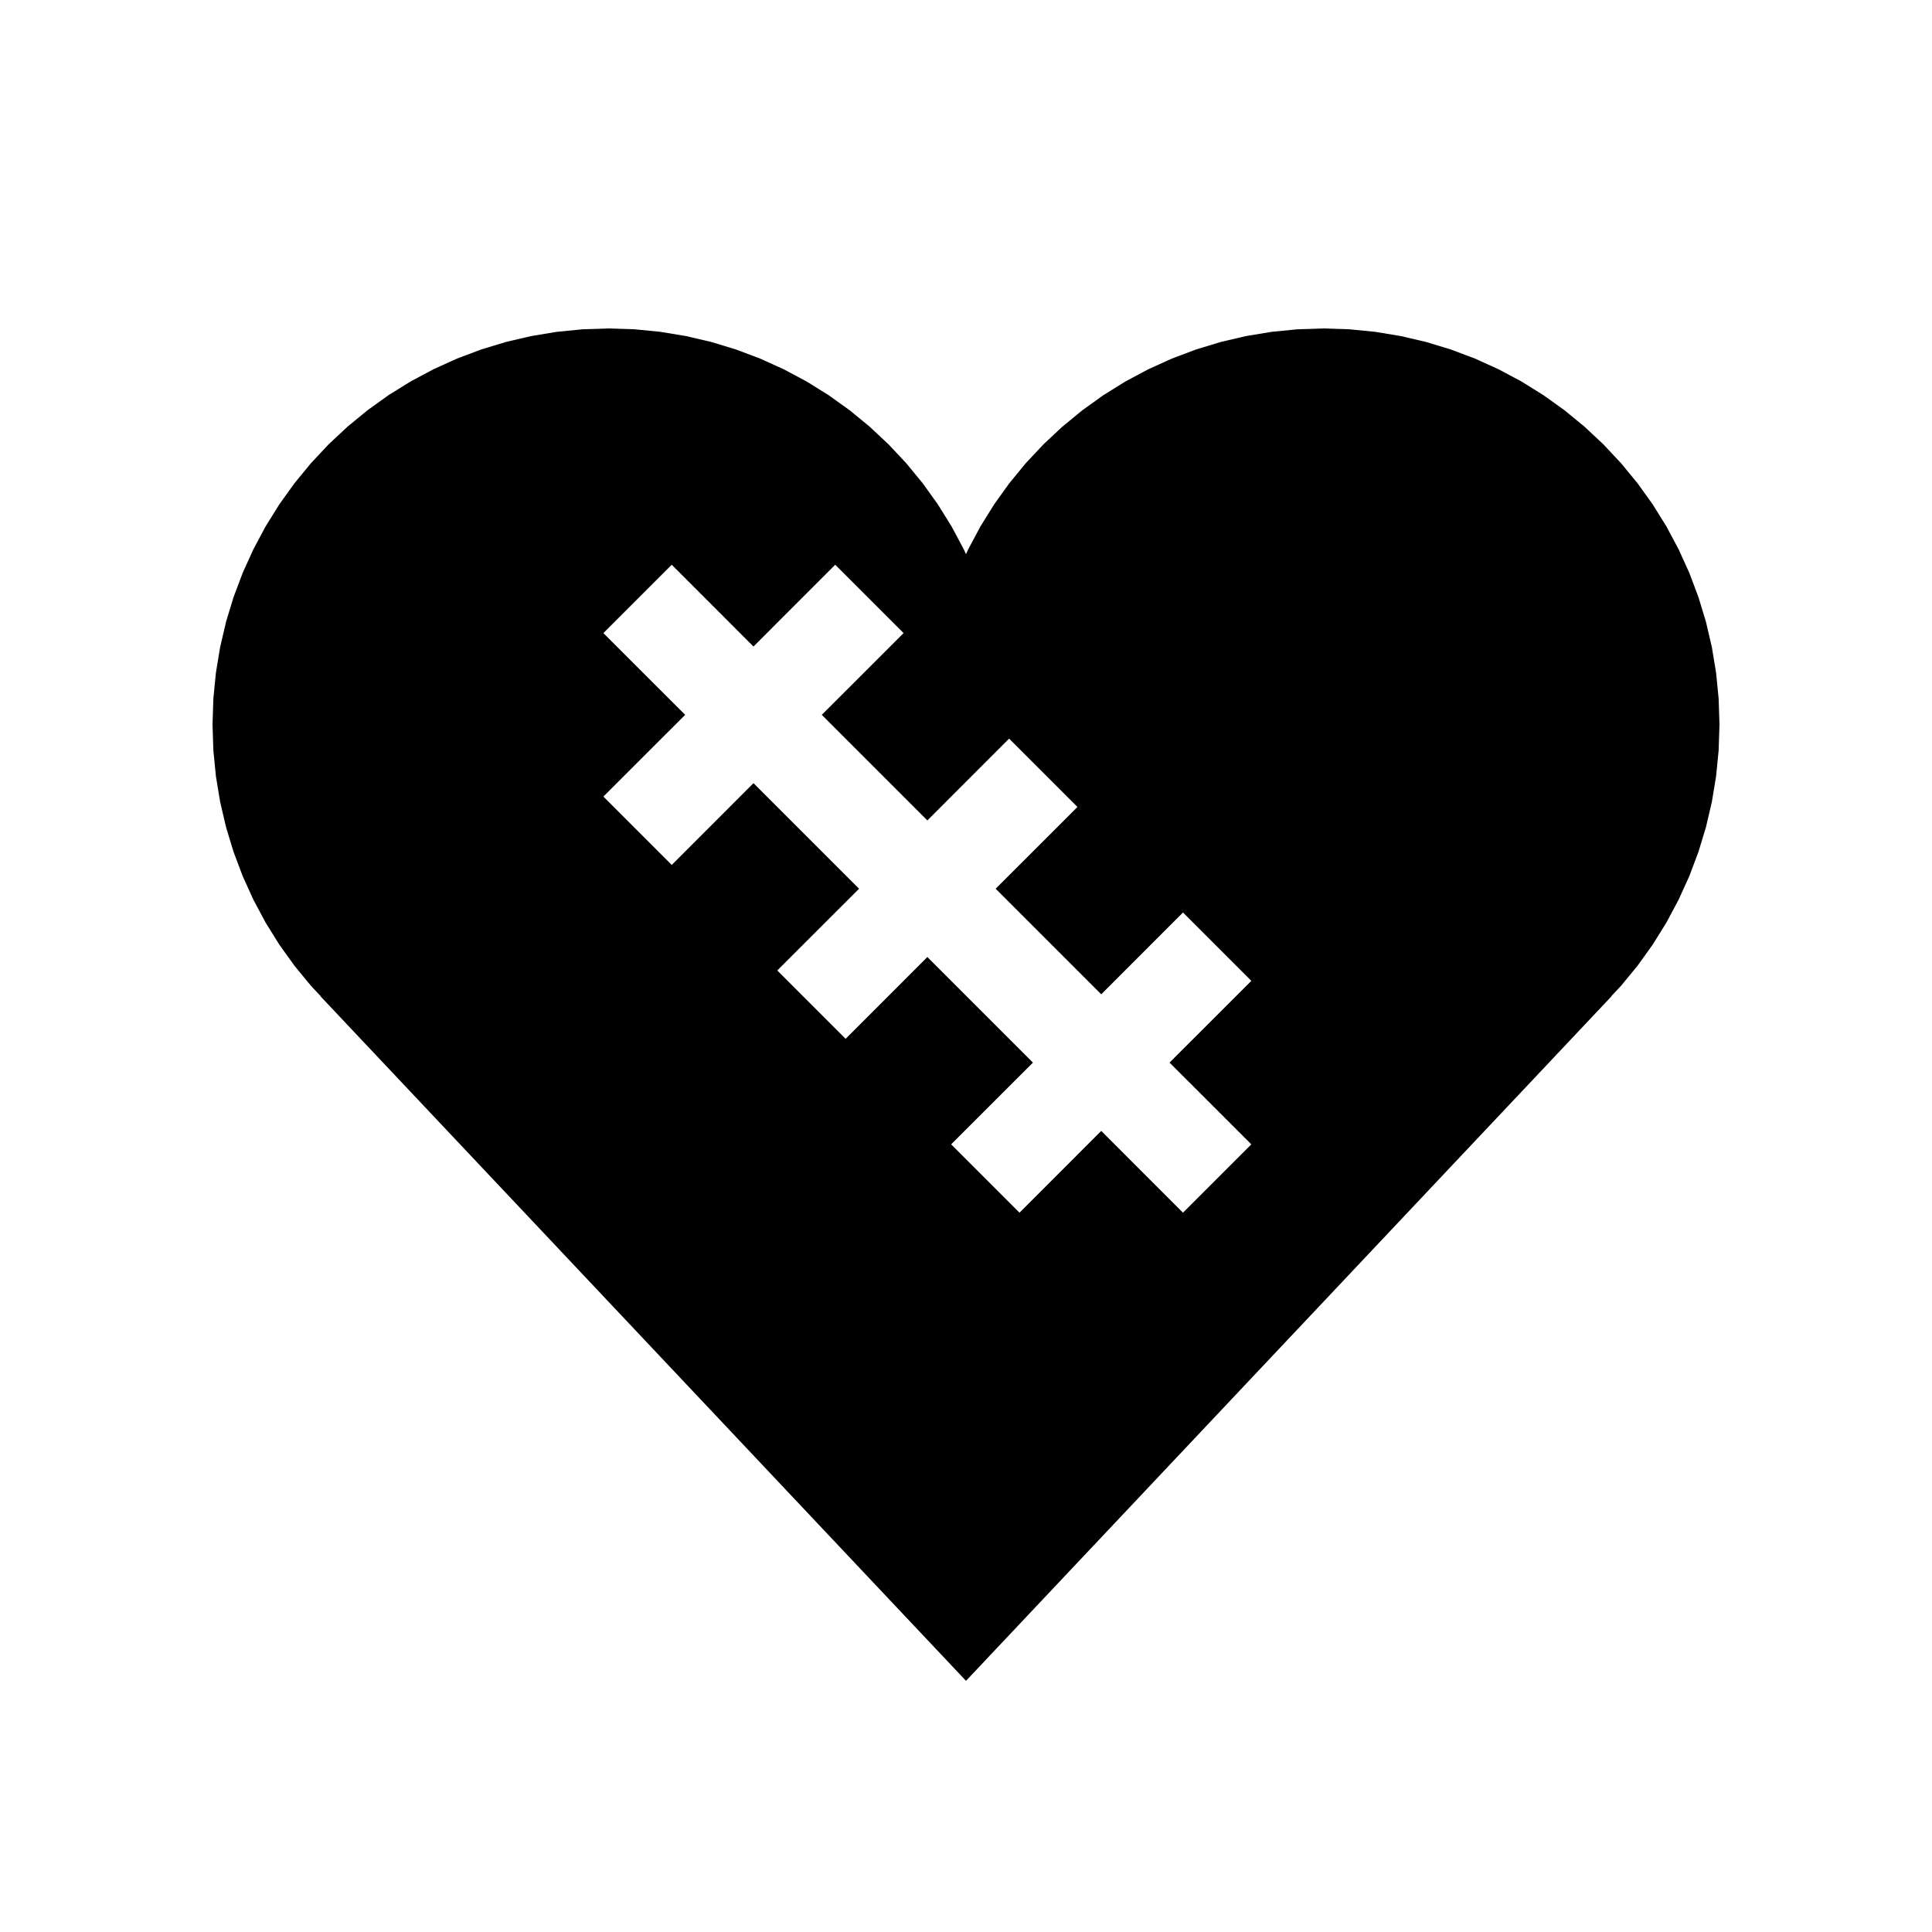
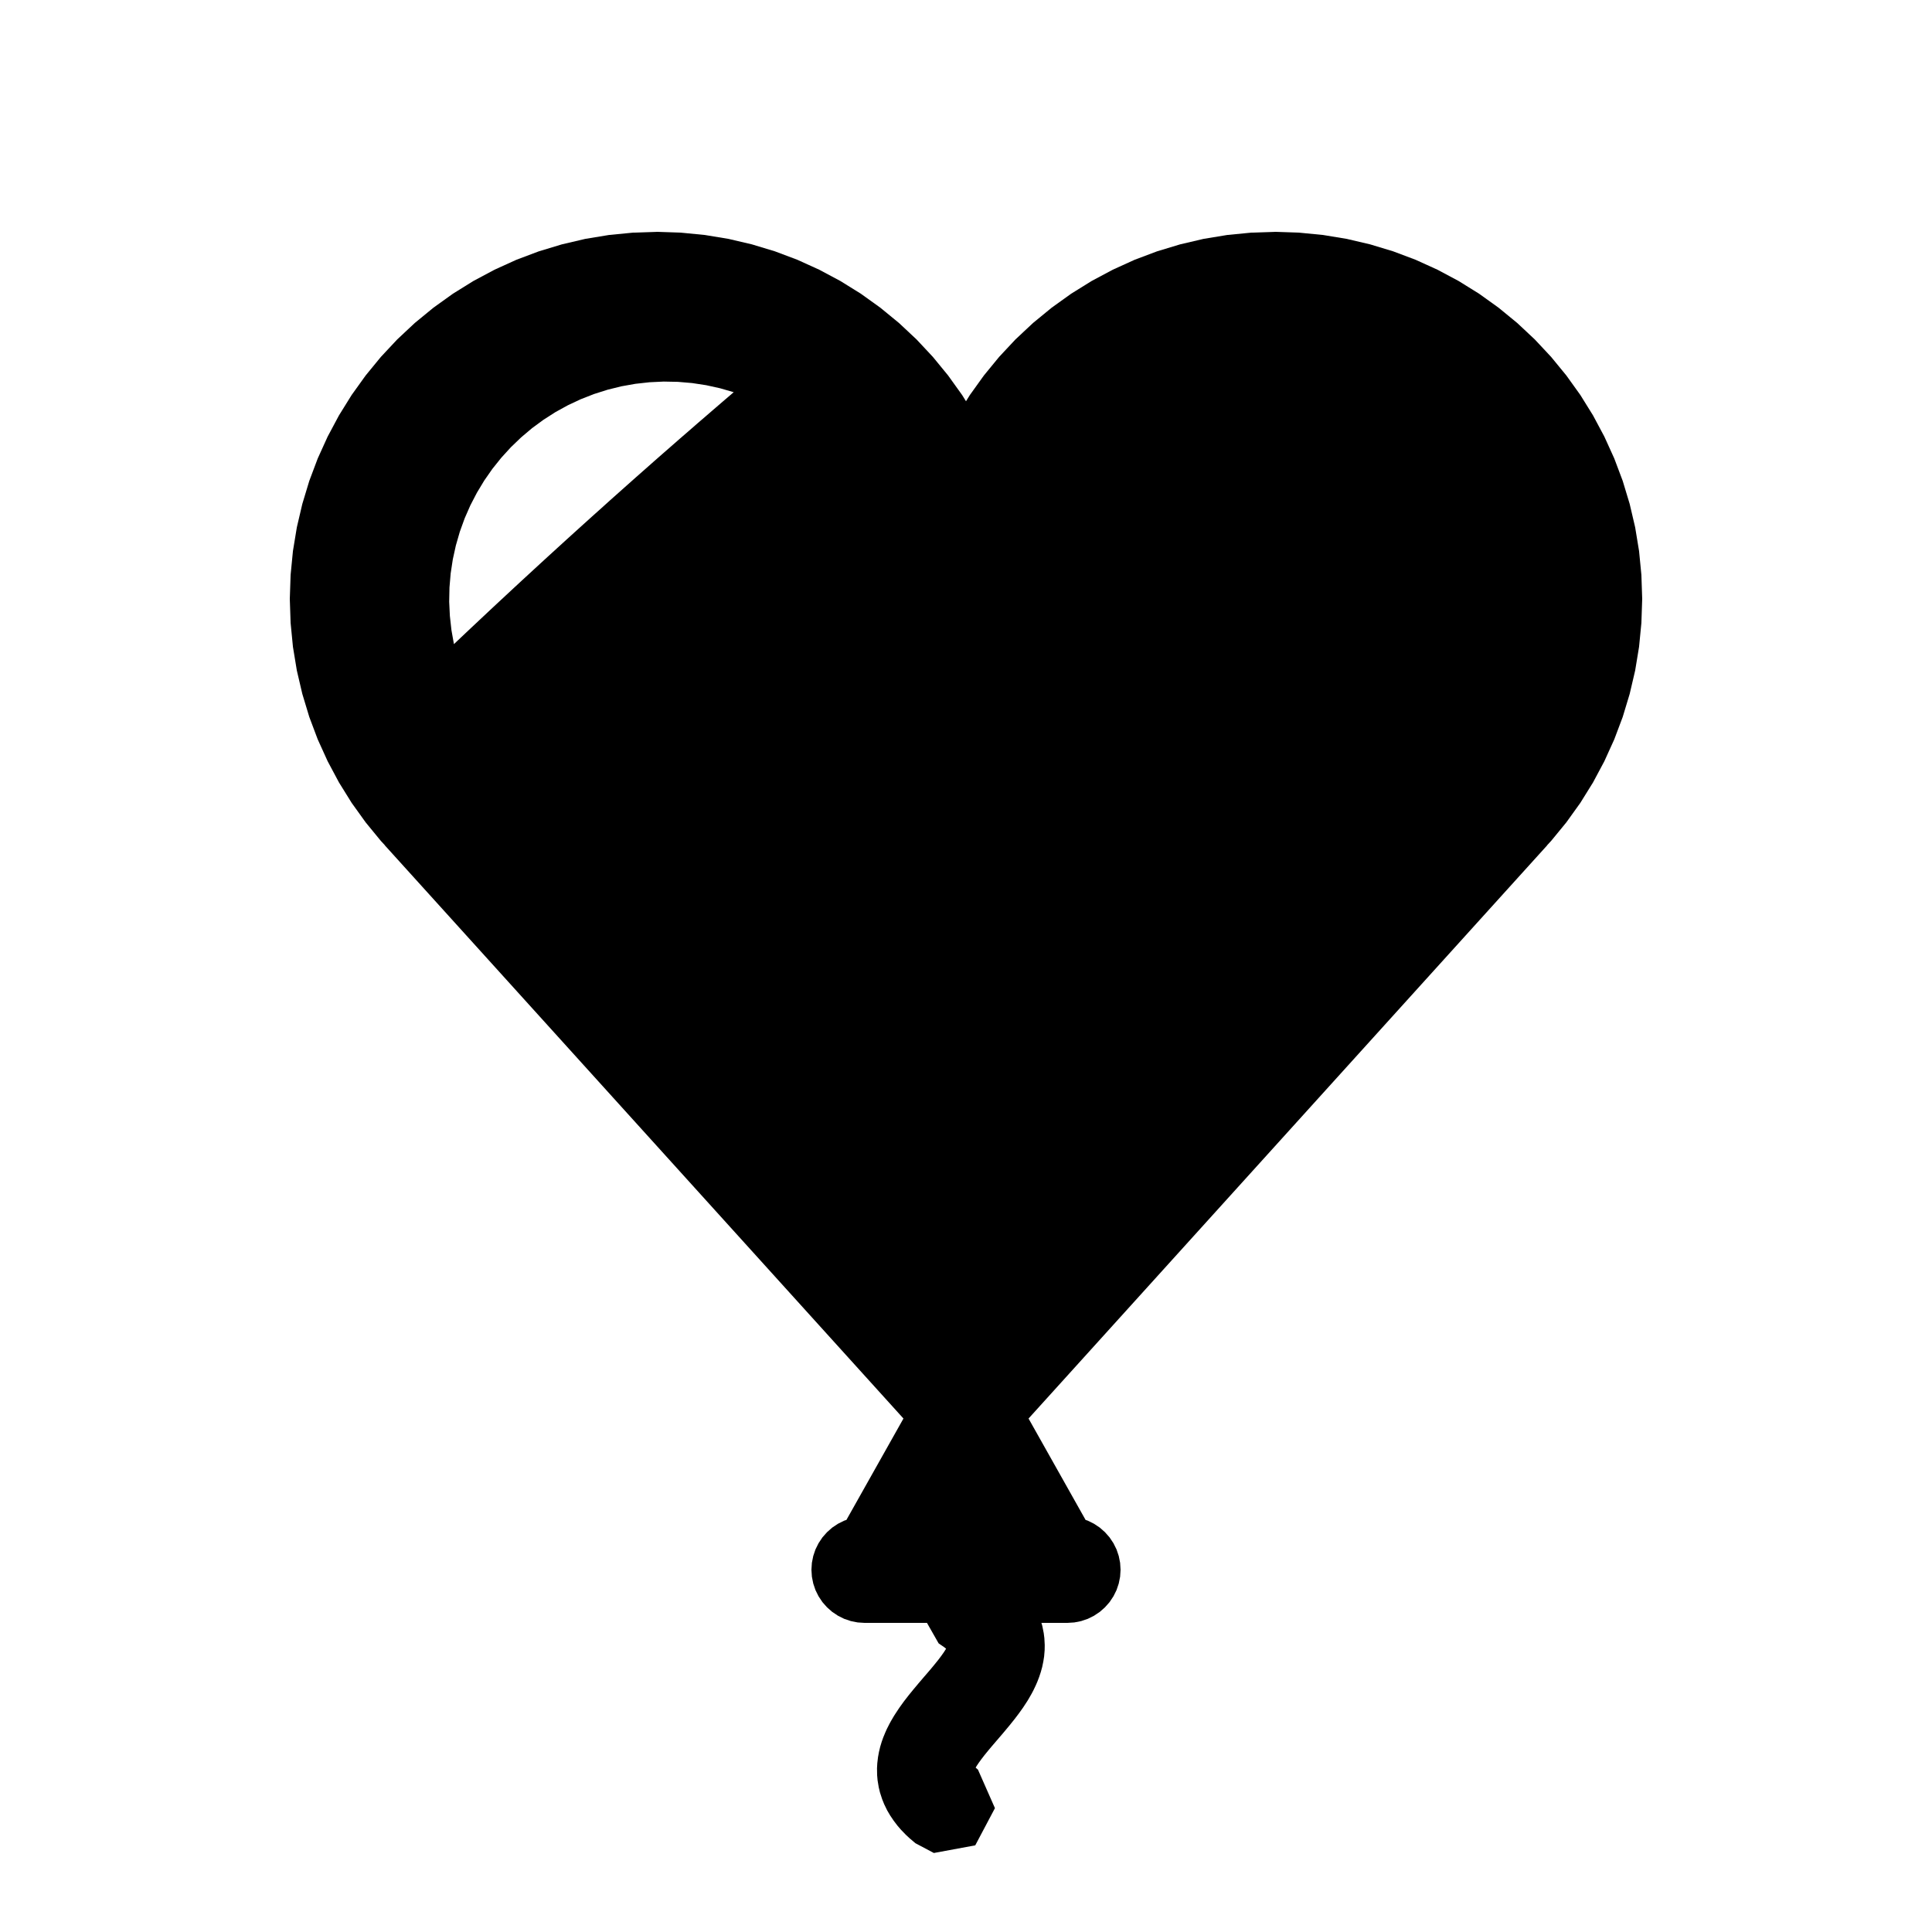
<svg xmlns="http://www.w3.org/2000/svg" width="480" height="480" viewBox="0 0 480 480">
-   <path fill="#000" fill-rule="evenodd" d="M335.24 81.81 L341.64 82.44 L348.0 83.49 L354.27 84.95 L360.43 86.82 L366.46 89.09 L372.32 91.75 L378.0 94.78 L383.47 98.18 L388.7 101.93 L393.68 106.02 L398.38 110.42 L402.78 115.12 L406.87 120.1 L410.62 125.33 L414.02 130.8 L417.05 136.48 L419.71 142.34 L421.98 148.37 L423.85 154.53 L425.31 160.8 L426.36 167.16 L426.99 173.56 L427.2 180.0 L426.99 186.44 L426.36 192.84 L425.31 199.2 L423.85 205.47 L421.98 211.63 L419.71 217.66 L417.05 223.52 L414.02 229.2 L410.62 234.67 L406.87 239.9 L402.78 244.88 L400.35 247.47 L400.39 247.51 L240.0 417.6 L79.61 247.51 L79.65 247.47 L77.22 244.88 L73.13 239.9 L69.38 234.67 L65.98 229.2 L62.95 223.52 L60.29 217.66 L58.02 211.63 L56.15 205.47 L54.69 199.2 L53.64 192.84 L53.01 186.44 L52.8 180.0 L53.01 173.56 L53.64 167.16 L54.69 160.8 L56.15 154.53 L58.02 148.37 L60.29 142.34 L62.95 136.48 L65.98 130.8 L69.38 125.33 L73.13 120.1 L77.22 115.12 L81.62 110.42 L86.32 106.02 L91.3 101.93 L96.53 98.18 L102.0 94.78 L107.68 91.75 L113.54 89.09 L119.57 86.82 L125.73 84.95 L132.0 83.49 L138.36 82.44 L144.76 81.81 L151.2 81.6 L157.64 81.81 L164.04 82.44 L170.4 83.49 L176.67 84.95 L182.83 86.82 L188.86 89.09 L194.72 91.75 L200.4 94.78 L205.87 98.18 L211.1 101.93 L216.08 106.02 L220.78 110.42 L225.18 115.12 L229.27 120.1 L233.02 125.33 L236.42 130.8 L239.45 136.48 L240.0 137.69 L240.55 136.48 L243.58 130.8 L246.98 125.33 L250.73 120.1 L254.82 115.12 L259.22 110.42 L263.92 106.02 L268.9 101.93 L274.13 98.18 L279.6 94.78 L285.28 91.75 L291.14 89.09 L297.17 86.82 L303.33 84.95 L309.6 83.49 L315.96 82.44 L322.36 81.81 L328.8 81.6 Z M224.49 157.29 L204.17 177.6 L230.4 203.83 L250.71 183.51 L267.69 200.49 L247.37 220.8 L273.6 247.03 L293.91 226.71 L310.89 243.69 L290.57 264.0 L310.89 284.31 L293.91 301.29 L273.6 280.97 L253.29 301.29 L236.31 284.31 L256.63 264.0 L230.4 237.77 L210.09 258.09 L193.11 241.11 L213.43 220.8 L187.2 194.57 L166.89 214.89 L149.91 197.91 L170.23 177.6 L149.91 157.29 L166.89 140.31 L187.2 160.63 L207.51 140.31 Z" />
+   <path fill="#000" fill-rule="evenodd" d="M322.76 57.8 L328.7 58.38 L334.59 59.35 L340.4 60.71 L346.12 62.44 L351.7 64.54 L357.14 67.01 L362.4 69.82 L367.47 72.97 L372.32 76.45 L376.93 80.23 L381.29 84.31 L385.37 88.67 L389.15 93.28 L392.63 98.13 L395.78 103.2 L398.59 108.46 L401.06 113.9 L403.16 119.48 L404.89 125.2 L406.25 131.01 L407.22 136.9 L407.8 142.84 L408.0 148.8 L407.8 154.76 L407.22 160.7 L406.25 166.59 L404.89 172.4 L403.16 178.12 L401.06 183.7 L398.59 189.14 L395.78 194.4 L392.63 199.47 L389.15 204.32 L385.37 208.93 L384.4 209.97 L384.42 209.99 L255.54 352.43 L269.71 377.62 L270.25 377.8 L271.8 378.57 L273.24 379.53 L274.53 380.67 L275.67 381.96 L276.63 383.4 L277.4 384.95 L277.95 386.58 L278.29 388.28 L278.4 390.0 L278.29 391.72 L277.95 393.42 L277.4 395.05 L276.63 396.6 L275.67 398.04 L274.53 399.33 L273.24 400.47 L271.8 401.43 L270.25 402.2 L268.62 402.75 L266.92 403.09 L265.2 403.2 L258.74 403.2 L258.96 403.97 L259.31 405.73 L259.47 406.99 L259.56 408.71 L259.54 409.97 L259.41 411.54 L259.21 412.8 L258.93 414.16 L258.58 415.42 L258.21 416.55 L257.73 417.81 L257.33 418.73 L256.73 419.99 L256.35 420.71 L255.63 421.97 L255.29 422.54 L254.47 423.8 L254.18 424.24 L253.28 425.5 L253.04 425.83 L252.08 427.09 L251.89 427.33 L250.88 428.59 L250.74 428.76 L249.69 430.02 L249.61 430.12 L248.54 431.38 L248.5 431.42 L247.43 432.67 L246.4 433.87 L245.44 435.02 L244.57 436.09 L243.8 437.09 L243.15 437.99 L242.62 438.78 L242.4 439.17 L242.97 439.66 L247.19 449.23 L242.3 458.47 L232.01 460.37 L227.43 457.94 L225.95 456.68 L225.09 455.88 L223.87 454.62 L222.98 453.59 L222.02 452.33 L221.16 451.05 L220.42 449.79 L219.68 448.27 L219.17 447.01 L218.62 445.31 L218.32 444.05 L218.03 442.3 L217.92 441.04 L217.89 439.34 L217.96 438.08 L218.14 436.56 L218.37 435.3 L218.68 433.99 L219.06 432.73 L219.44 431.66 L219.96 430.4 L220.35 429.53 L220.99 428.27 L221.36 427.59 L222.1 426.33 L222.44 425.8 L223.27 424.54 L223.55 424.13 L224.46 422.87 L224.69 422.56 L225.67 421.3 L225.84 421.08 L226.87 419.82 L226.99 419.67 L228.05 418.41 L228.12 418.32 L229.2 417.06 L229.21 417.04 L230.28 415.8 L231.3 414.61 L232.23 413.48 L233.08 412.43 L233.82 411.45 L234.44 410.58 L234.93 409.82 L235.05 409.61 L234.64 409.28 L233.2 408.29 L230.3 403.2 L214.8 403.2 L213.08 403.09 L211.38 402.75 L209.75 402.2 L208.2 401.43 L206.76 400.47 L205.47 399.33 L204.33 398.04 L203.37 396.6 L202.6 395.05 L202.05 393.42 L201.71 391.72 L201.6 390.0 L201.71 388.28 L202.05 386.58 L202.6 384.95 L203.37 383.4 L204.33 381.96 L205.47 380.67 L206.76 379.53 L208.2 378.57 L209.75 377.8 L210.29 377.62 L224.46 352.43 L95.58 209.99 L95.6 209.97 L94.63 208.93 L90.85 204.32 L87.37 199.47 L84.22 194.4 L81.41 189.14 L78.94 183.7 L76.84 178.12 L75.11 172.4 L73.75 166.59 L72.78 160.7 L72.2 154.76 L72.0 148.8 L72.2 142.84 L72.78 136.9 L73.75 131.01 L75.11 125.2 L76.84 119.48 L78.94 113.9 L81.41 108.46 L84.22 103.2 L87.37 98.13 L90.85 93.28 L94.63 88.67 L98.71 84.31 L103.07 80.23 L107.68 76.45 L112.53 72.97 L117.6 69.82 L122.86 67.01 L128.3 64.54 L133.88 62.44 L139.6 60.71 L145.41 59.35 L151.3 58.38 L157.24 57.8 L163.2 57.6 L169.16 57.8 L175.1 58.38 L180.99 59.35 L186.8 60.71 L192.52 62.44 L198.1 64.54 L203.54 67.01 L208.8 69.82 L213.87 72.97 L218.72 76.45 L223.33 80.23 L227.69 84.31 L231.77 88.67 L235.55 93.28 L239.03 98.13 L240.0 99.69 L240.97 98.13 L244.45 93.28 L248.23 88.67 L252.31 84.31 L256.67 80.23 L261.28 76.45 L266.13 72.97 L271.2 69.82 L276.46 67.01 L281.9 64.54 L287.48 62.44 L293.2 60.71 L299.01 59.35 L304.9 58.38 L310.84 57.8 L316.8 57.6 Z M112.78 160.03 L112.16 156.55 L111.77 153.04 L111.6 149.51 L111.67 145.97 L111.97 142.45 L112.5 138.96 L113.26 135.51 L114.24 132.11 L115.44 128.79 L116.86 125.55 L118.49 122.41 L120.31 119.39 L122.33 116.49 L124.54 113.73 L126.92 111.12 L129.47 108.67 L132.17 106.39 L135.01 104.3 L137.99 102.39 L141.08 100.69 L144.28 99.19 L147.57 97.9 L150.94 96.83 L154.37 95.98 L157.85 95.36 L161.36 94.97 L164.89 94.8 L168.43 94.87 L171.95 95.17 L175.44 95.7 L178.89 96.46 L182.29 97.44 L180.07 99.34 L177.85 101.25 L175.64 103.16 L173.42 105.07 L171.22 106.99 L169.01 108.9 L166.81 110.83 L164.61 112.75 L162.41 114.68 L160.22 116.62 L158.03 118.55 L155.85 120.49 L153.66 122.44 L151.48 124.38 L149.31 126.34 L147.13 128.29 L144.96 130.25 L142.79 132.21 L140.63 134.17 L138.47 136.14 L136.31 138.11 L134.15 140.09 L132.0 142.07 L129.85 144.05 L127.71 146.03 L125.57 148.02 L123.43 150.01 L121.29 152.01 L119.16 154.01 L117.03 156.01 L114.9 158.02 Z" />
</svg>
